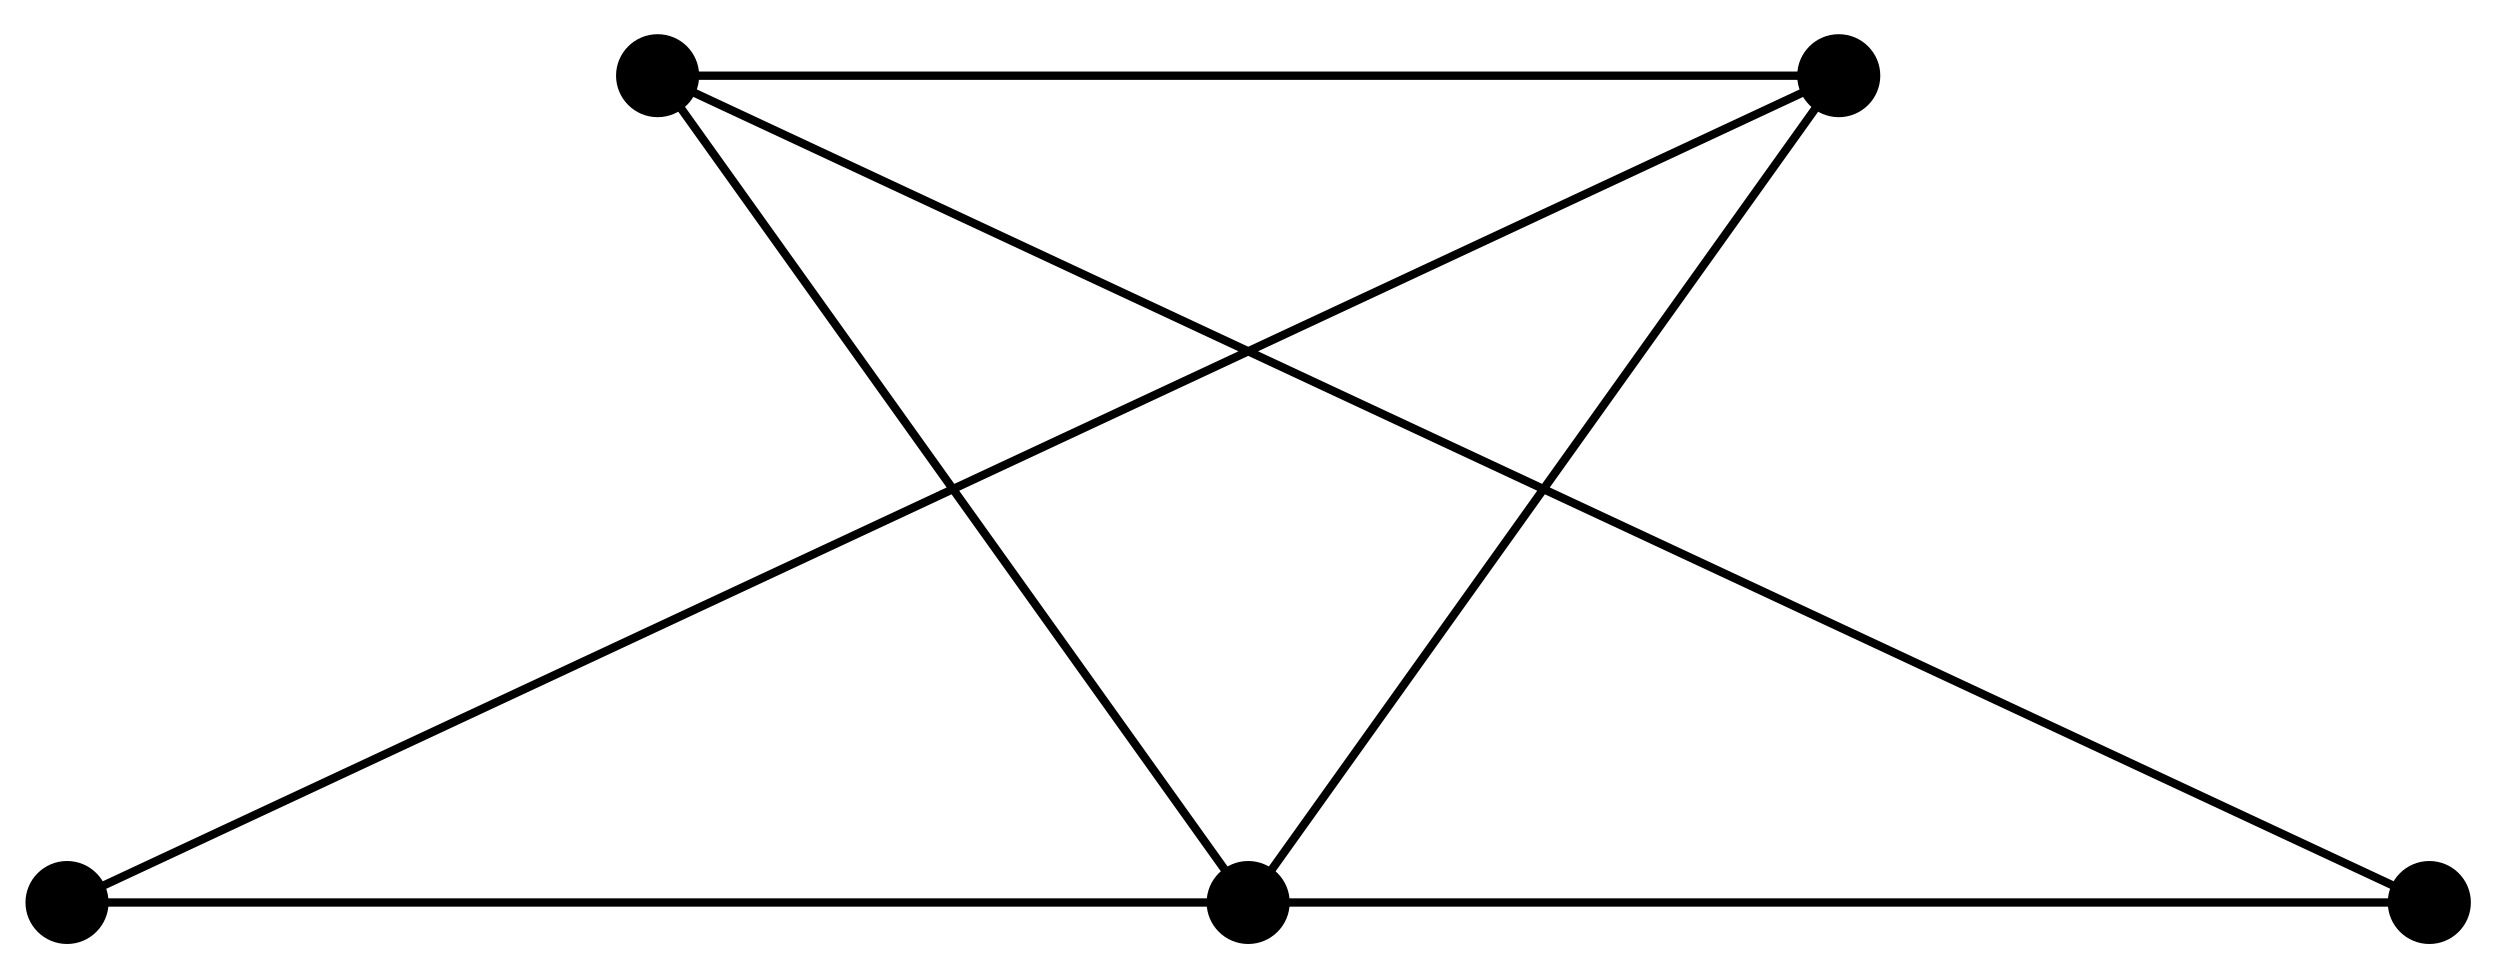
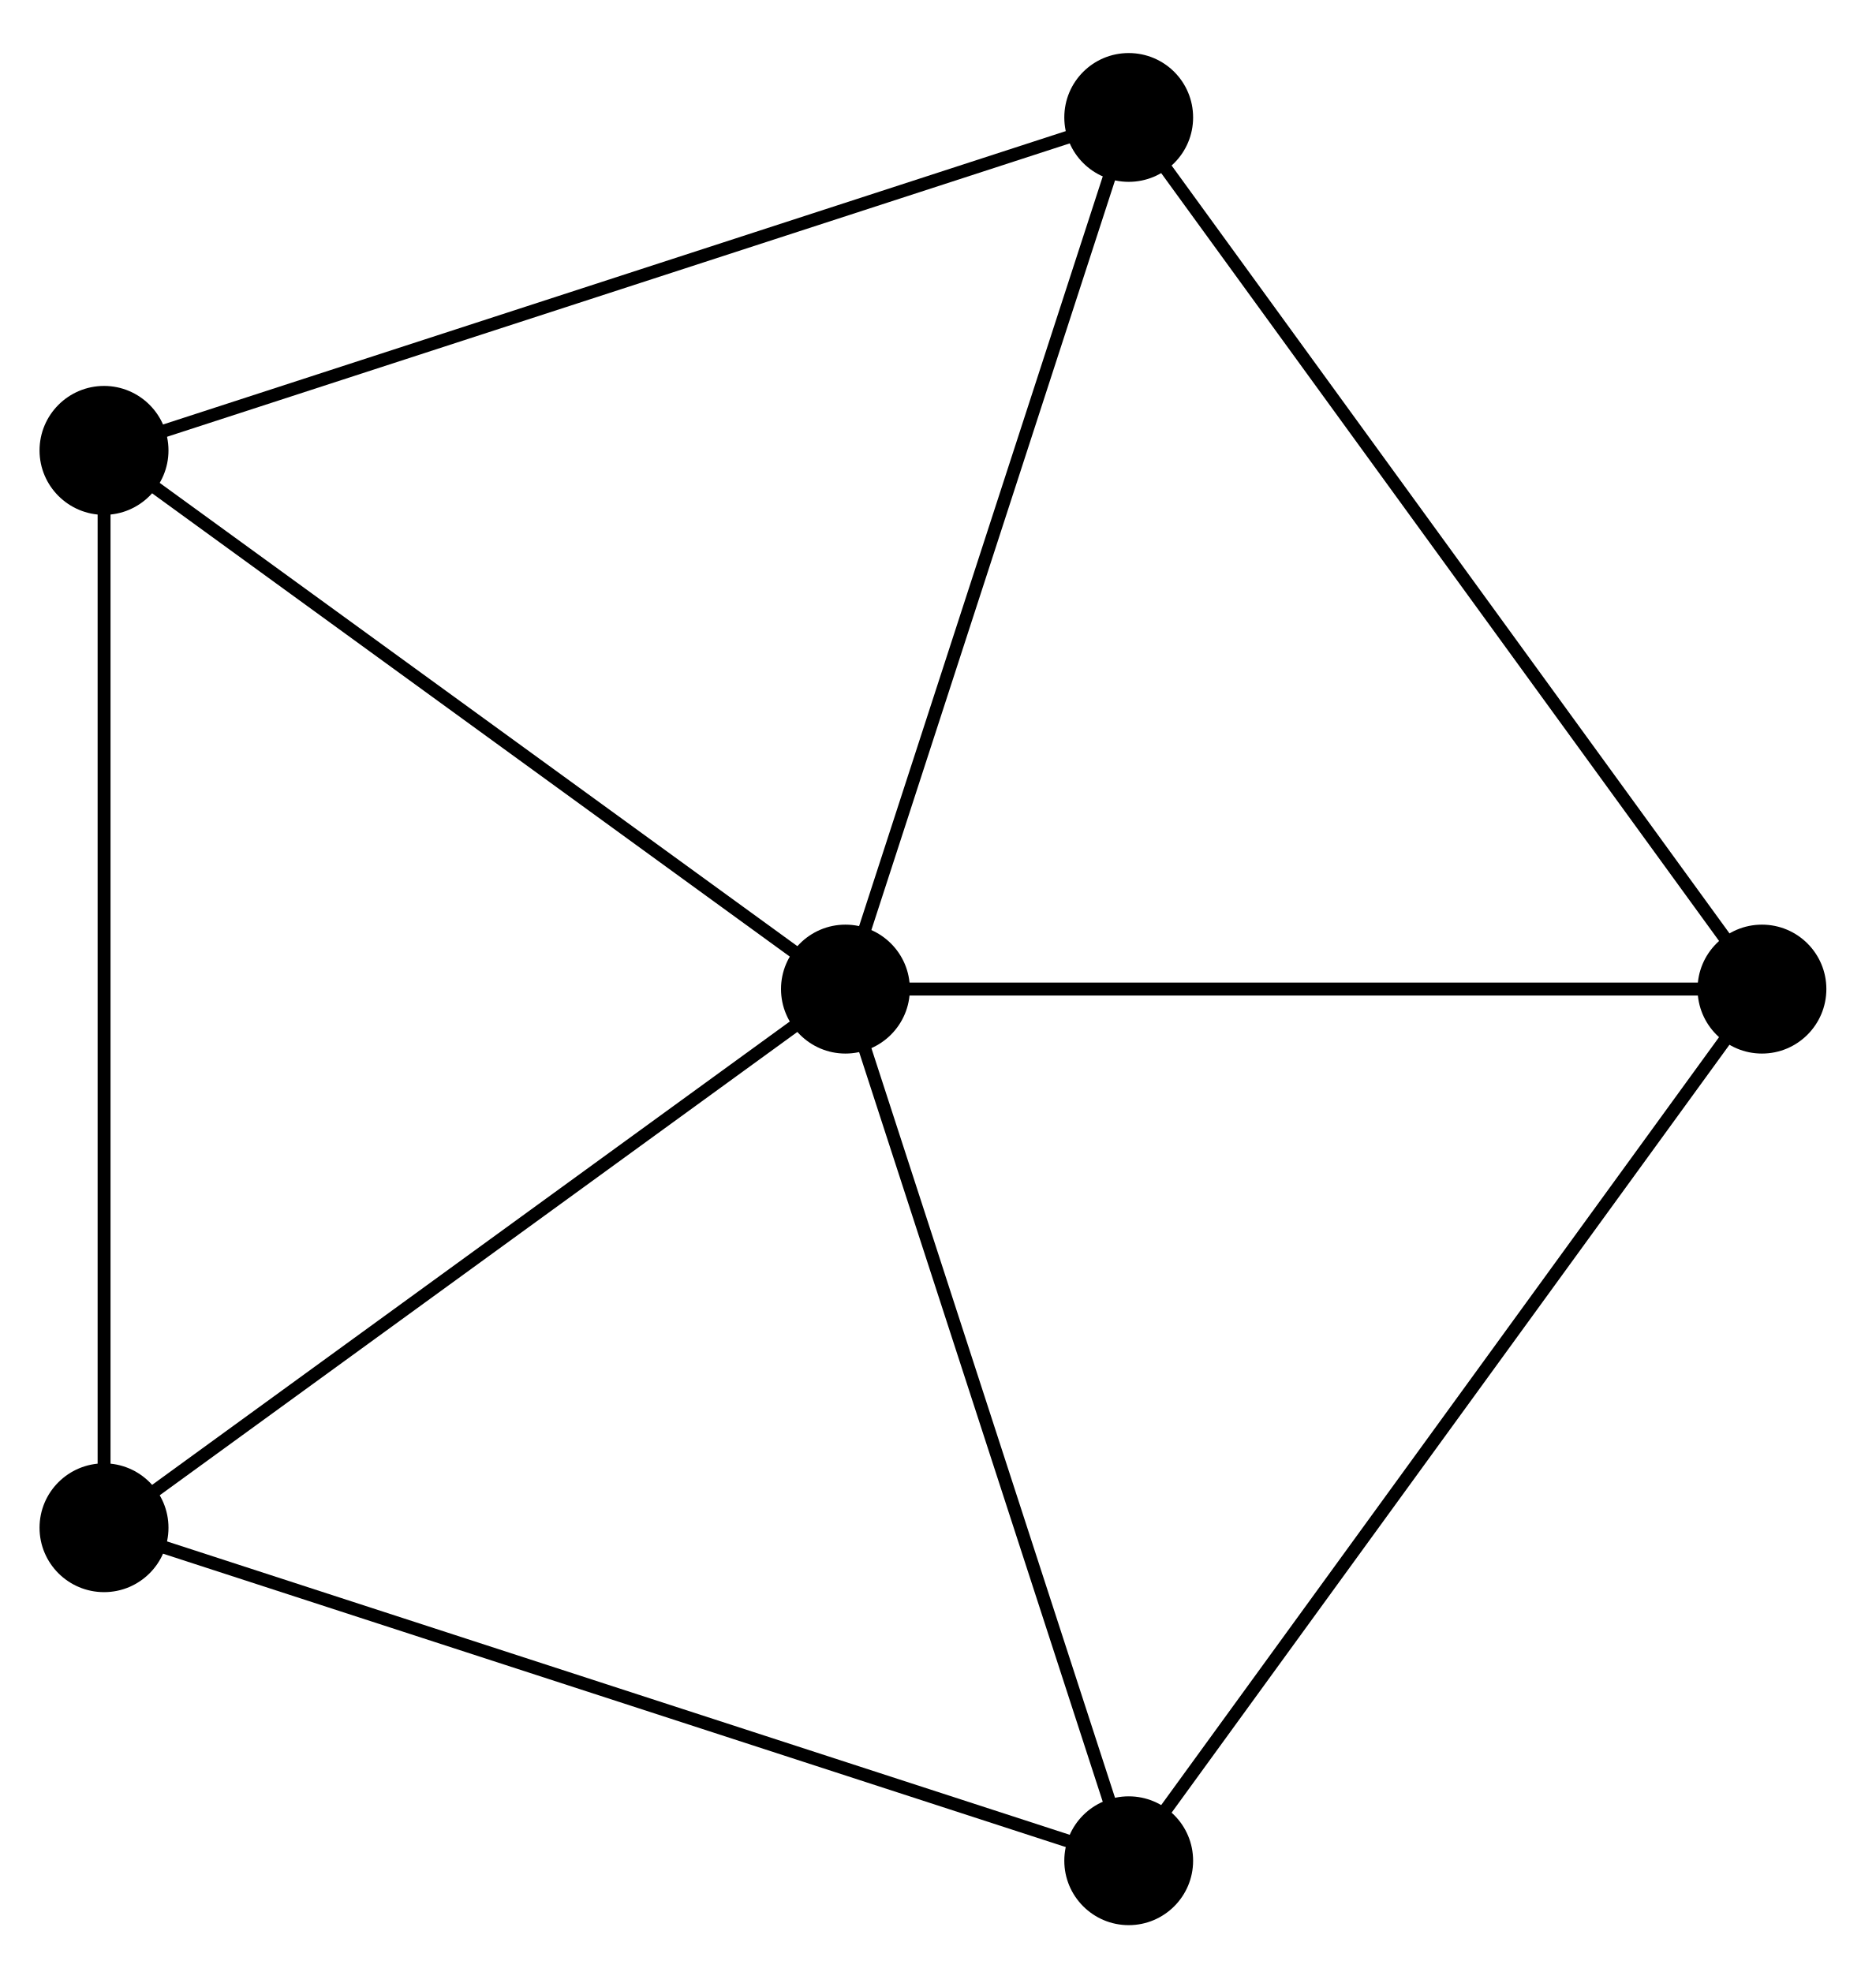
- <svg xmlns="http://www.w3.org/2000/svg" width="120pt" height="47pt" viewBox="0 0 120 47" version="1.1">
+ <svg xmlns="http://www.w3.org/2000/svg" width="58pt" height="61pt" viewBox="0 0 58 61" version="1.1">
  <g id="surface1">
-     <path style="fill:none;stroke-width:0.399;stroke-linecap:butt;stroke-linejoin:miter;stroke:rgb(0%,0%,0%);stroke-opacity:1;stroke-miterlimit:10;" d="M -56.692 -0.001 L 56.695 -0.001 L -28.345 39.685 L 28.349 39.685 L 0.002 -0.001 L -28.345 39.685 M 28.349 39.685 L -56.692 -0.001 " transform="matrix(1.00003,0,0,-1.00003,59.91229,43.31903)" />
-     <path style=" stroke:none;fill-rule:nonzero;fill:rgb(0%,0%,0%);fill-opacity:1;" d="M 5.211 43.32 C 5.211 42.219 4.316 41.328 3.219 41.328 C 2.117 41.328 1.223 42.219 1.223 43.32 C 1.223 44.418 2.117 45.312 3.219 45.312 C 4.316 45.312 5.211 44.418 5.211 43.32 Z M 5.211 43.32 " />
-     <path style=" stroke:none;fill-rule:nonzero;fill:rgb(0%,0%,0%);fill-opacity:1;" d="M 61.906 43.32 C 61.906 42.219 61.012 41.328 59.914 41.328 C 58.812 41.328 57.918 42.219 57.918 43.32 C 57.918 44.418 58.812 45.312 59.914 45.312 C 61.012 45.312 61.906 44.418 61.906 43.32 Z M 61.906 43.32 " />
-     <path style=" stroke:none;fill-rule:nonzero;fill:rgb(0%,0%,0%);fill-opacity:1;" d="M 118.602 43.32 C 118.602 42.219 117.707 41.328 116.609 41.328 C 115.508 41.328 114.613 42.219 114.613 43.32 C 114.613 44.418 115.508 45.312 116.609 45.312 C 117.707 45.312 118.602 44.418 118.602 43.32 Z M 118.602 43.32 " />
-     <path style=" stroke:none;fill-rule:nonzero;fill:rgb(0%,0%,0%);fill-opacity:1;" d="M 33.559 3.633 C 33.559 2.531 32.664 1.641 31.566 1.641 C 30.465 1.641 29.57 2.531 29.57 3.633 C 29.57 4.734 30.465 5.625 31.566 5.625 C 32.664 5.625 33.559 4.734 33.559 3.633 Z M 33.559 3.633 " />
-     <path style=" stroke:none;fill-rule:nonzero;fill:rgb(0%,0%,0%);fill-opacity:1;" d="M 90.254 3.633 C 90.254 2.531 89.359 1.641 88.262 1.641 C 87.16 1.641 86.266 2.531 86.266 3.633 C 86.266 4.734 87.16 5.625 88.262 5.625 C 89.359 5.625 90.254 4.734 90.254 3.633 Z M 90.254 3.633 " />
+     <path style=" stroke:none;fill-rule:nonzero;fill:rgb(0%,0%,0%);fill-opacity:1;" d="M 28.141 30.594 C 28.141 29.496 27.25 28.602 26.148 28.602 C 25.051 28.602 24.156 29.496 24.156 30.594 C 24.156 31.695 25.051 32.59 26.148 32.59 C 27.25 32.59 28.141 31.695 28.141 30.594 Z M 28.141 30.594 " />
+     <path style="fill:none;stroke-width:0.399;stroke-linecap:butt;stroke-linejoin:miter;stroke:rgb(0%,0%,0%);stroke-opacity:1;stroke-miterlimit:10;" d="M -0.002 0.001 L 28.346 0.001 L 8.76 26.96 " transform="matrix(1,0,0,-1.0001,26.15,30.59516)" />
+     <path style=" stroke:none;fill-rule:nonzero;fill:rgb(0%,0%,0%);fill-opacity:1;" d="M 56.488 30.594 C 56.488 29.496 55.598 28.602 54.496 28.602 C 53.395 28.602 52.504 29.496 52.504 30.594 C 52.504 31.695 53.395 32.59 54.496 32.59 C 55.598 32.59 56.488 31.695 56.488 30.594 Z M 56.488 30.594 " />
+     <path style="fill:none;stroke-width:0.399;stroke-linecap:butt;stroke-linejoin:miter;stroke:rgb(0%,0%,0%);stroke-opacity:1;stroke-miterlimit:10;" d="M -0.002 0.001 L 8.76 26.96 L -22.931 16.66 " transform="matrix(1,0,0,-1.0001,26.15,30.59516)" />
+     <path style=" stroke:none;fill-rule:nonzero;fill:rgb(0%,0%,0%);fill-opacity:1;" d="M 36.902 3.633 C 36.902 2.531 36.012 1.641 34.91 1.641 C 33.809 1.641 32.918 2.531 32.918 3.633 C 32.918 4.734 33.809 5.625 34.91 5.625 C 36.012 5.625 36.902 4.734 36.902 3.633 Z M 36.902 3.633 " />
+     <path style="fill:none;stroke-width:0.399;stroke-linecap:butt;stroke-linejoin:miter;stroke:rgb(0%,0%,0%);stroke-opacity:1;stroke-miterlimit:10;" d="M -0.002 0.001 L -22.931 16.66 L -22.931 -16.661 " transform="matrix(1,0,0,-1.0001,26.15,30.59516)" />
+     <path style=" stroke:none;fill-rule:nonzero;fill:rgb(0%,0%,0%);fill-opacity:1;" d="M 5.211 13.934 C 5.211 12.832 4.316 11.938 3.219 11.938 C 2.117 11.938 1.223 12.832 1.223 13.934 C 1.223 15.031 2.117 15.926 3.219 15.926 C 4.316 15.926 5.211 15.031 5.211 13.934 Z M 5.211 13.934 " />
+     <path style="fill:none;stroke-width:0.399;stroke-linecap:butt;stroke-linejoin:miter;stroke:rgb(0%,0%,0%);stroke-opacity:1;stroke-miterlimit:10;" d="M -0.002 0.001 L -22.931 -16.661 L 8.76 -26.961 " transform="matrix(1,0,0,-1.0001,26.15,30.59516)" />
+     <path style=" stroke:none;fill-rule:nonzero;fill:rgb(0%,0%,0%);fill-opacity:1;" d="M 5.211 47.258 C 5.211 46.156 4.316 45.266 3.219 45.266 C 2.117 45.266 1.223 46.156 1.223 47.258 C 1.223 48.359 2.117 49.25 3.219 49.25 C 4.316 49.25 5.211 48.359 5.211 47.258 Z M 5.211 47.258 " />
+     <path style="fill:none;stroke-width:0.399;stroke-linecap:butt;stroke-linejoin:miter;stroke:rgb(0%,0%,0%);stroke-opacity:1;stroke-miterlimit:10;" d="M -0.002 0.001 L 8.76 -26.961 L 28.346 0.001 " transform="matrix(1,0,0,-1.0001,26.15,30.59516)" />
+     <path style=" stroke:none;fill-rule:nonzero;fill:rgb(0%,0%,0%);fill-opacity:1;" d="M 36.902 57.559 C 36.902 56.457 36.012 55.566 34.91 55.566 C 33.809 55.566 32.918 56.457 32.918 57.559 C 32.918 58.656 33.809 59.551 34.91 59.551 C 36.012 59.551 36.902 58.656 36.902 57.559 Z M 36.902 57.559 " />
  </g>
</svg>
